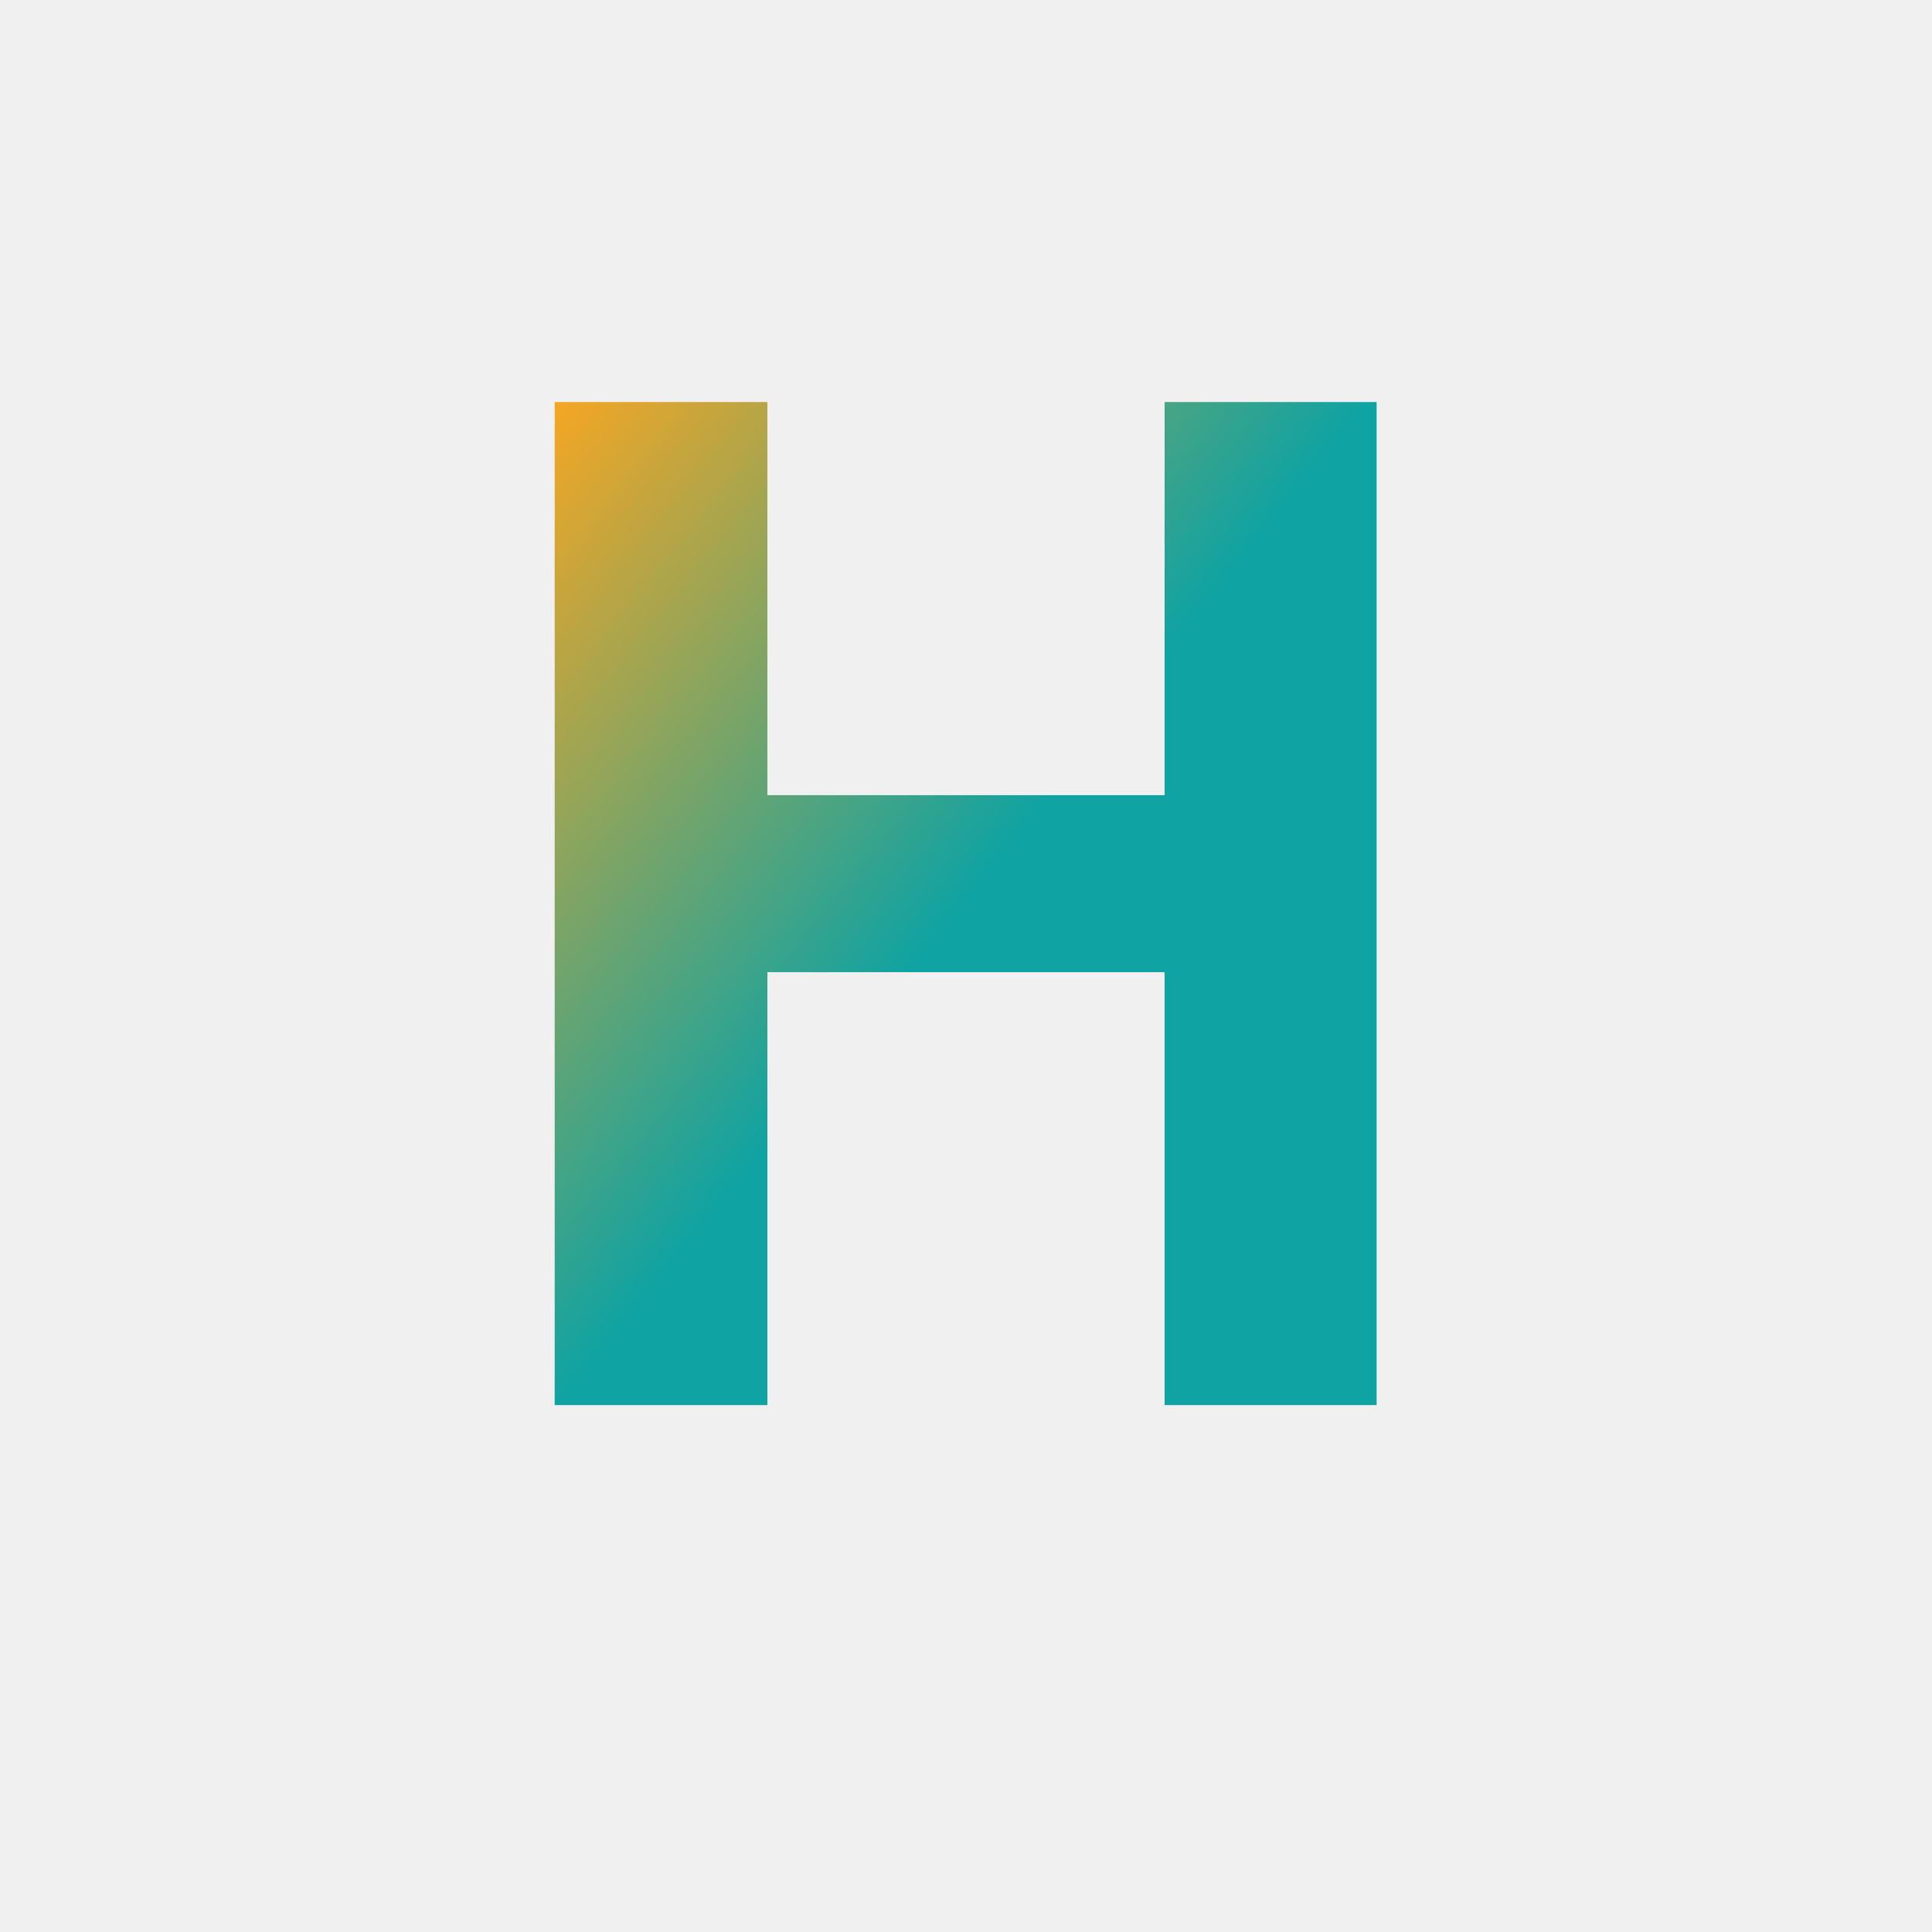
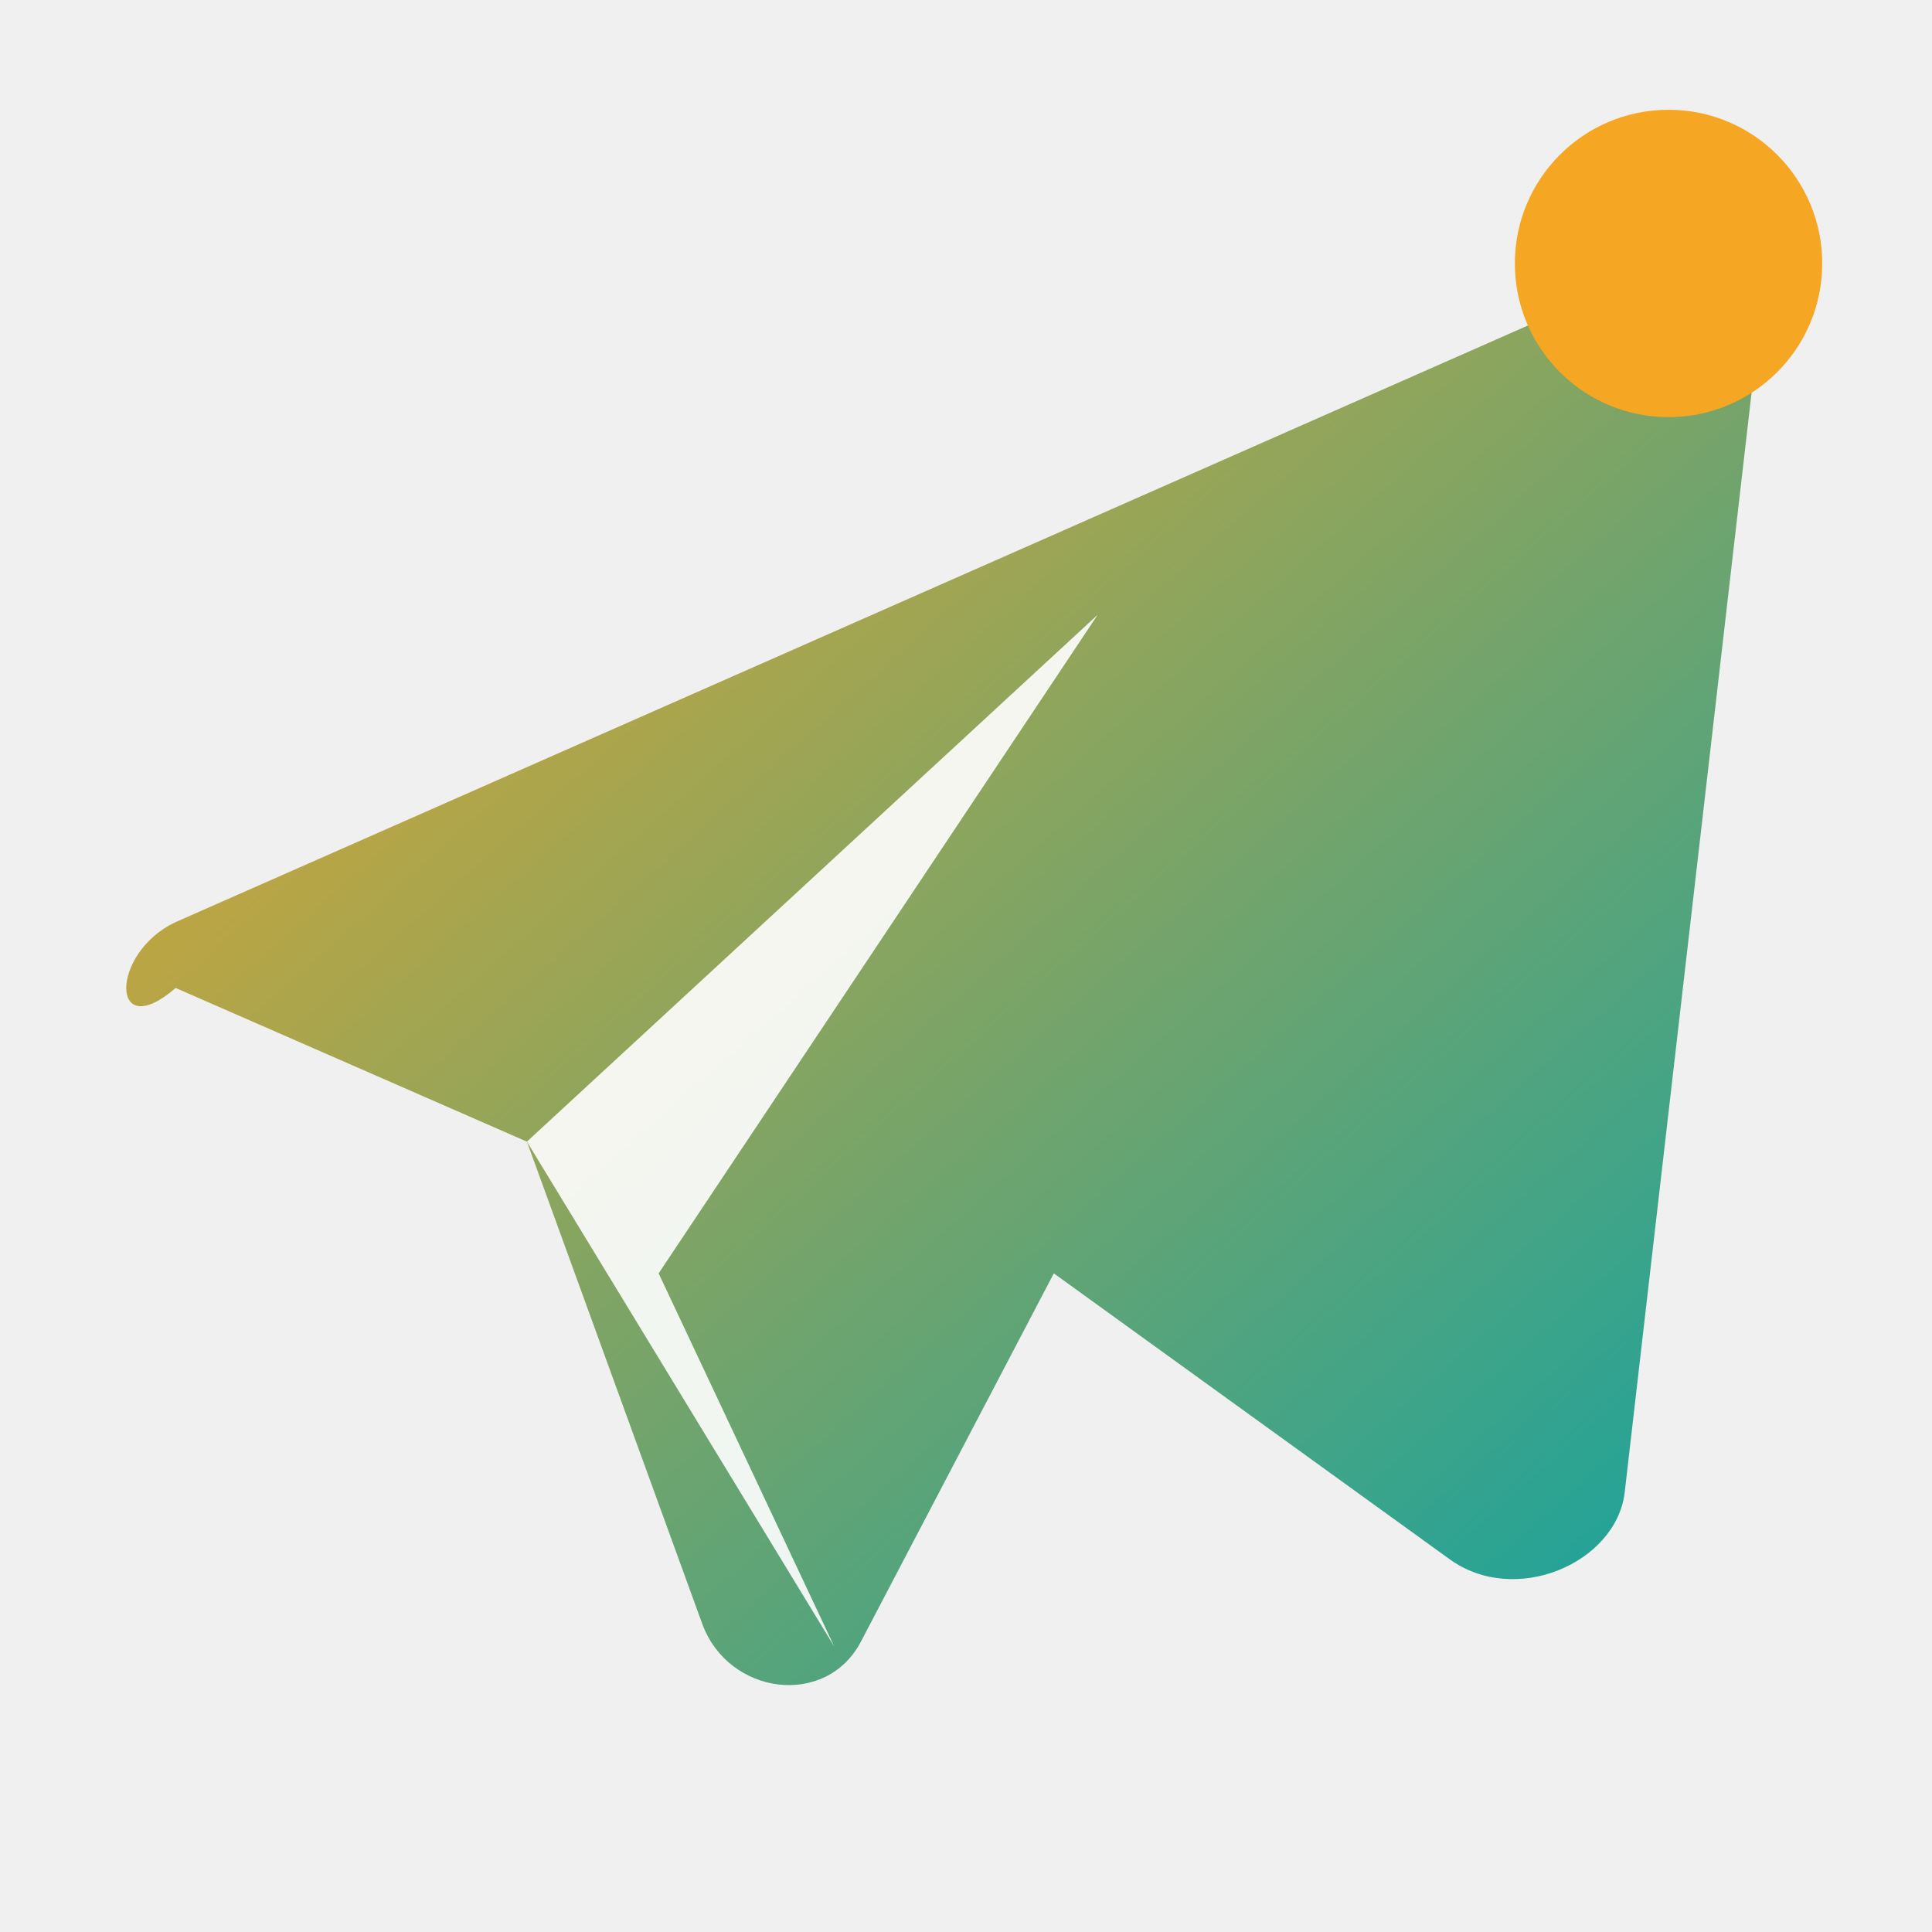
<svg xmlns="http://www.w3.org/2000/svg" width="44" height="44" viewBox="0 0 44 44" fill="none">
  <defs>
-     <linearGradient id="favGrad5" x1="0%" y1="0%" x2="100%" y2="100%">
+     <linearGradient id="favGrad9" x1="0%" y1="0%" x2="100%" y2="100%">
      <stop offset="0%" stop-color="#F5A623" />
-       <stop offset="50%" stop-color="#0FA3A3" />
      <stop offset="100%" stop-color="#0FA3A3" />
    </linearGradient>
  </defs>
-   <text x="22" y="32" text-anchor="middle" font-family="Sora, sans-serif" font-size="32" font-weight="900" fill="url(#favGrad5)">H</text>
+   <path d="M38 6L4 21C2.5 21.7 2.5 23.8 4 22.5L12 26L16 37C16.6 38.6 18.8 38.9 19.6 37.4L24 29L33 35.5C34.5 36.6 36.8 35.6 37 34L40 8C40.3 5.8 38 4.8 38 6Z" fill="url(#favGrad9)" />
+   <path d="M12 26L25 14L15 29L19 37.5L12 26Z" fill="#FFFFFF" fill-opacity="0.9" />
+   <circle cx="38" cy="6" r="3.5" fill="#F5A623" />
</svg>
